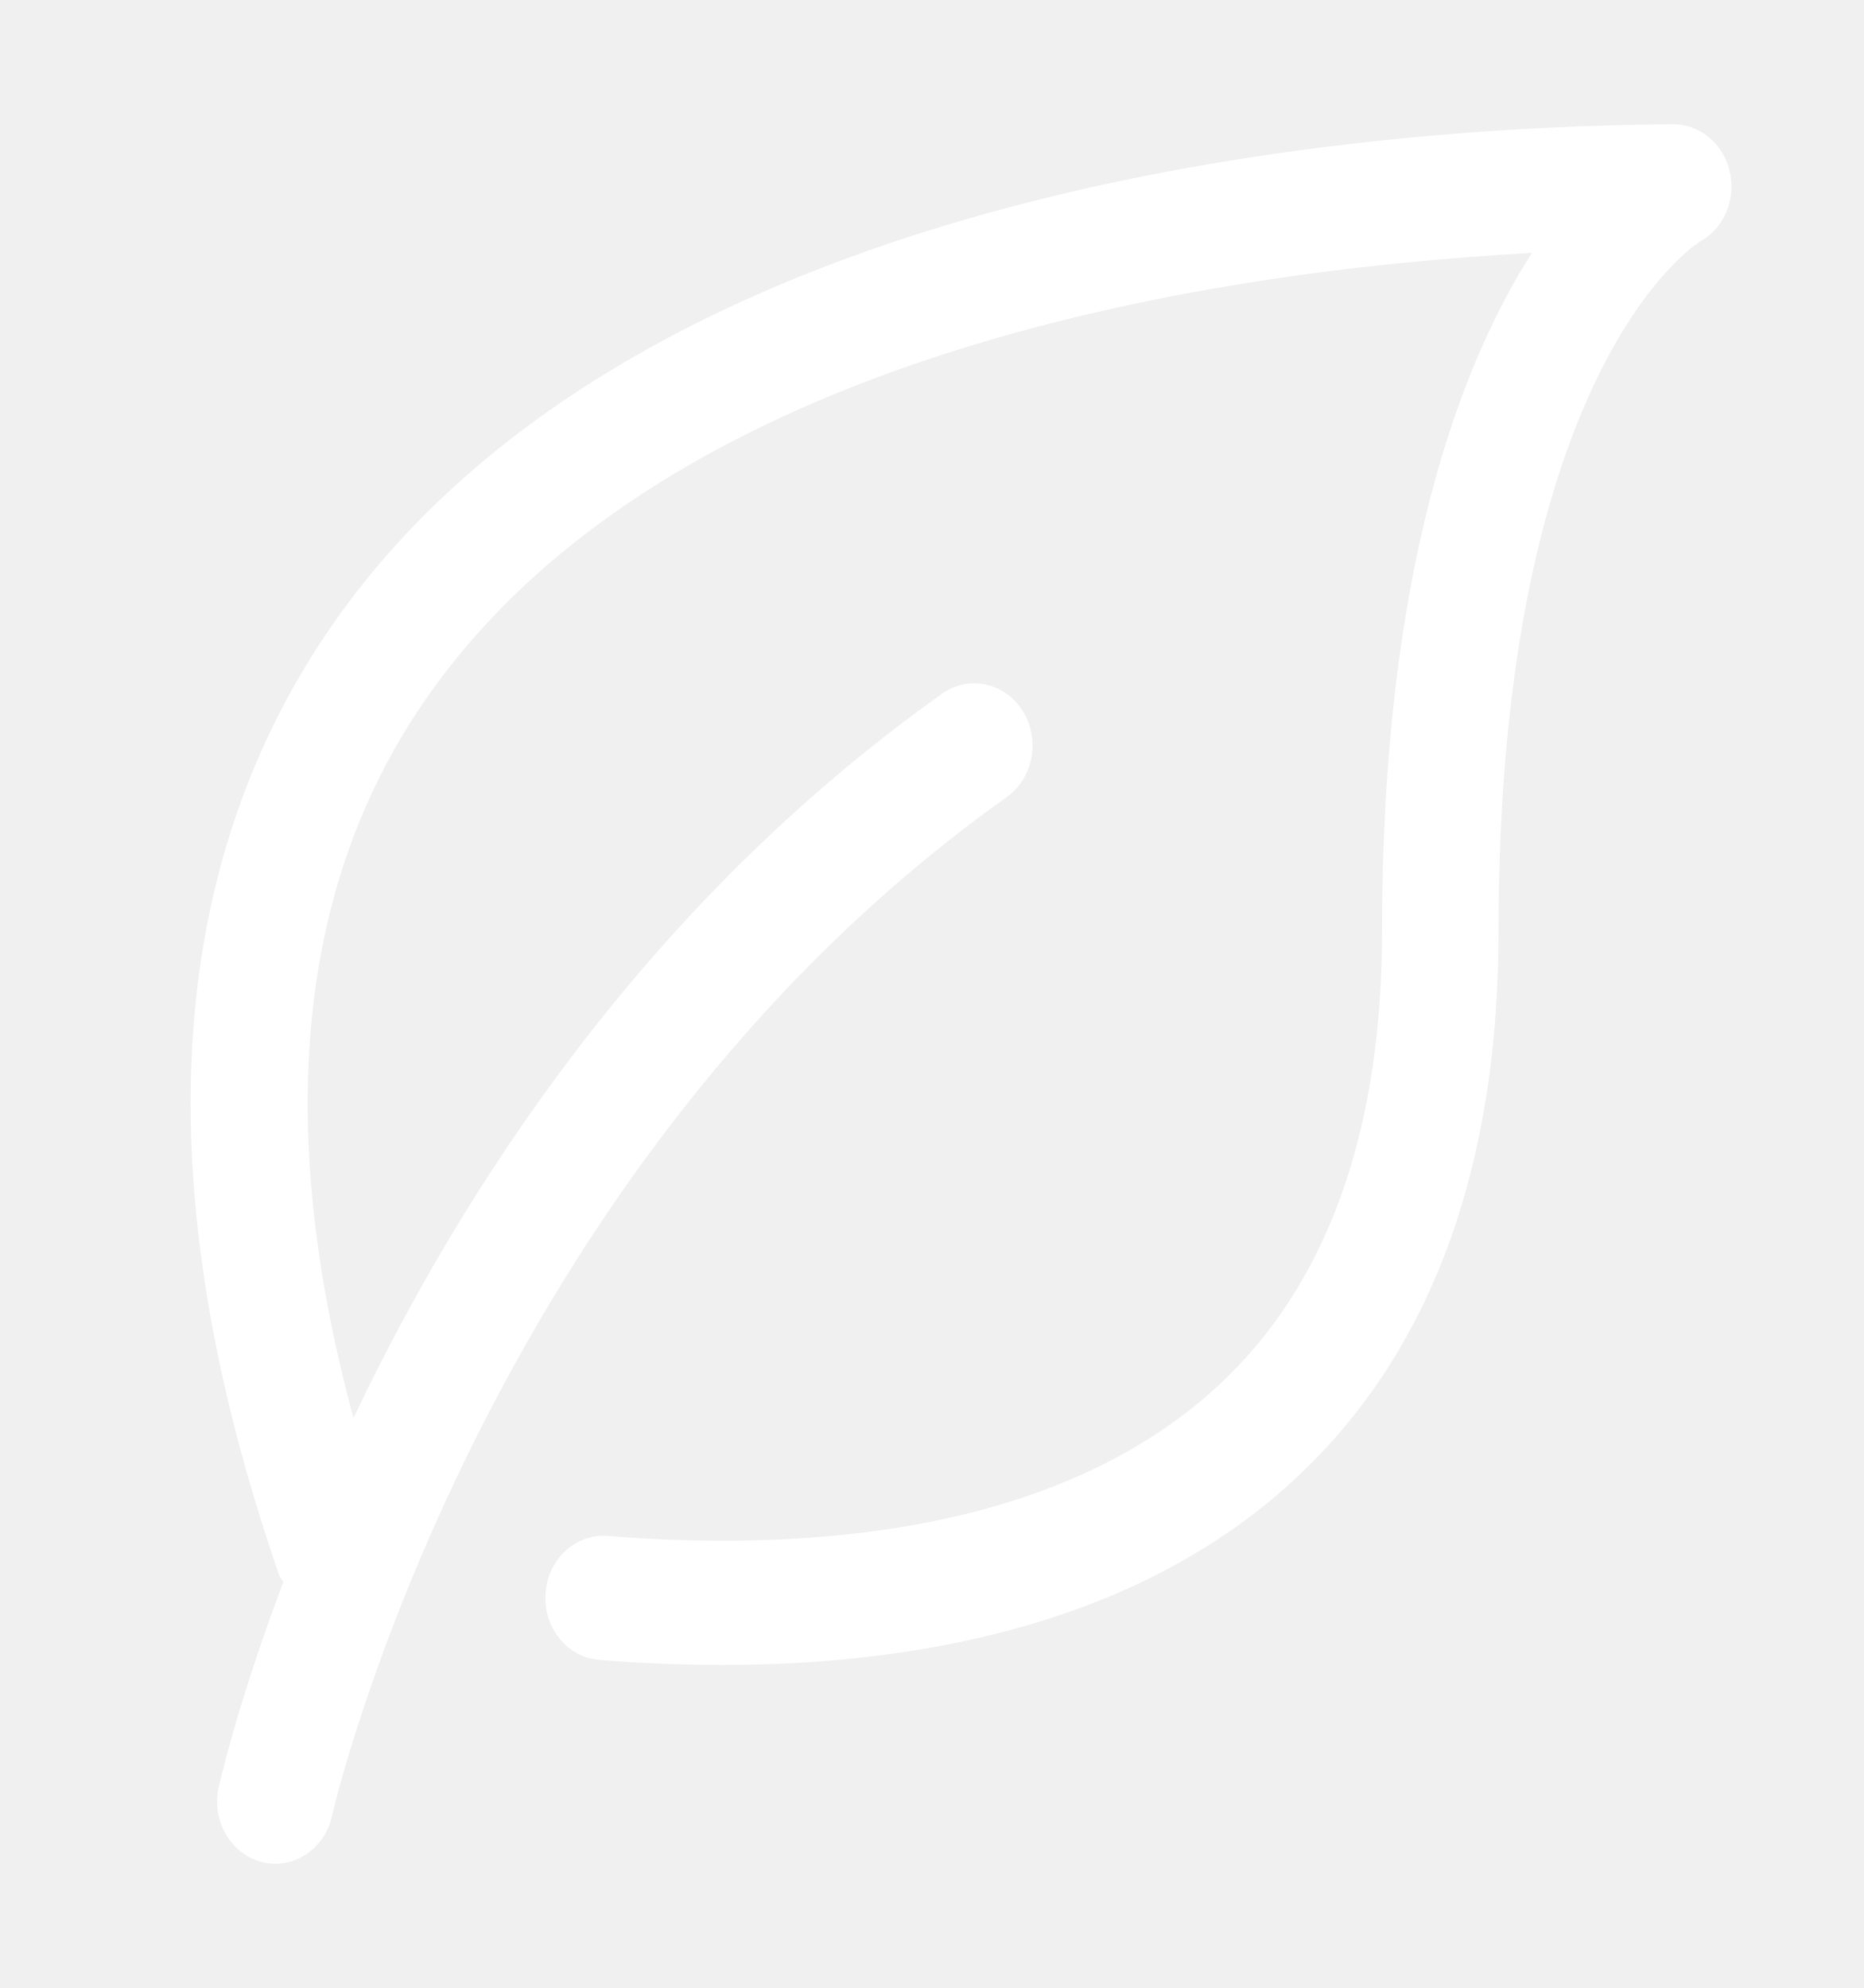
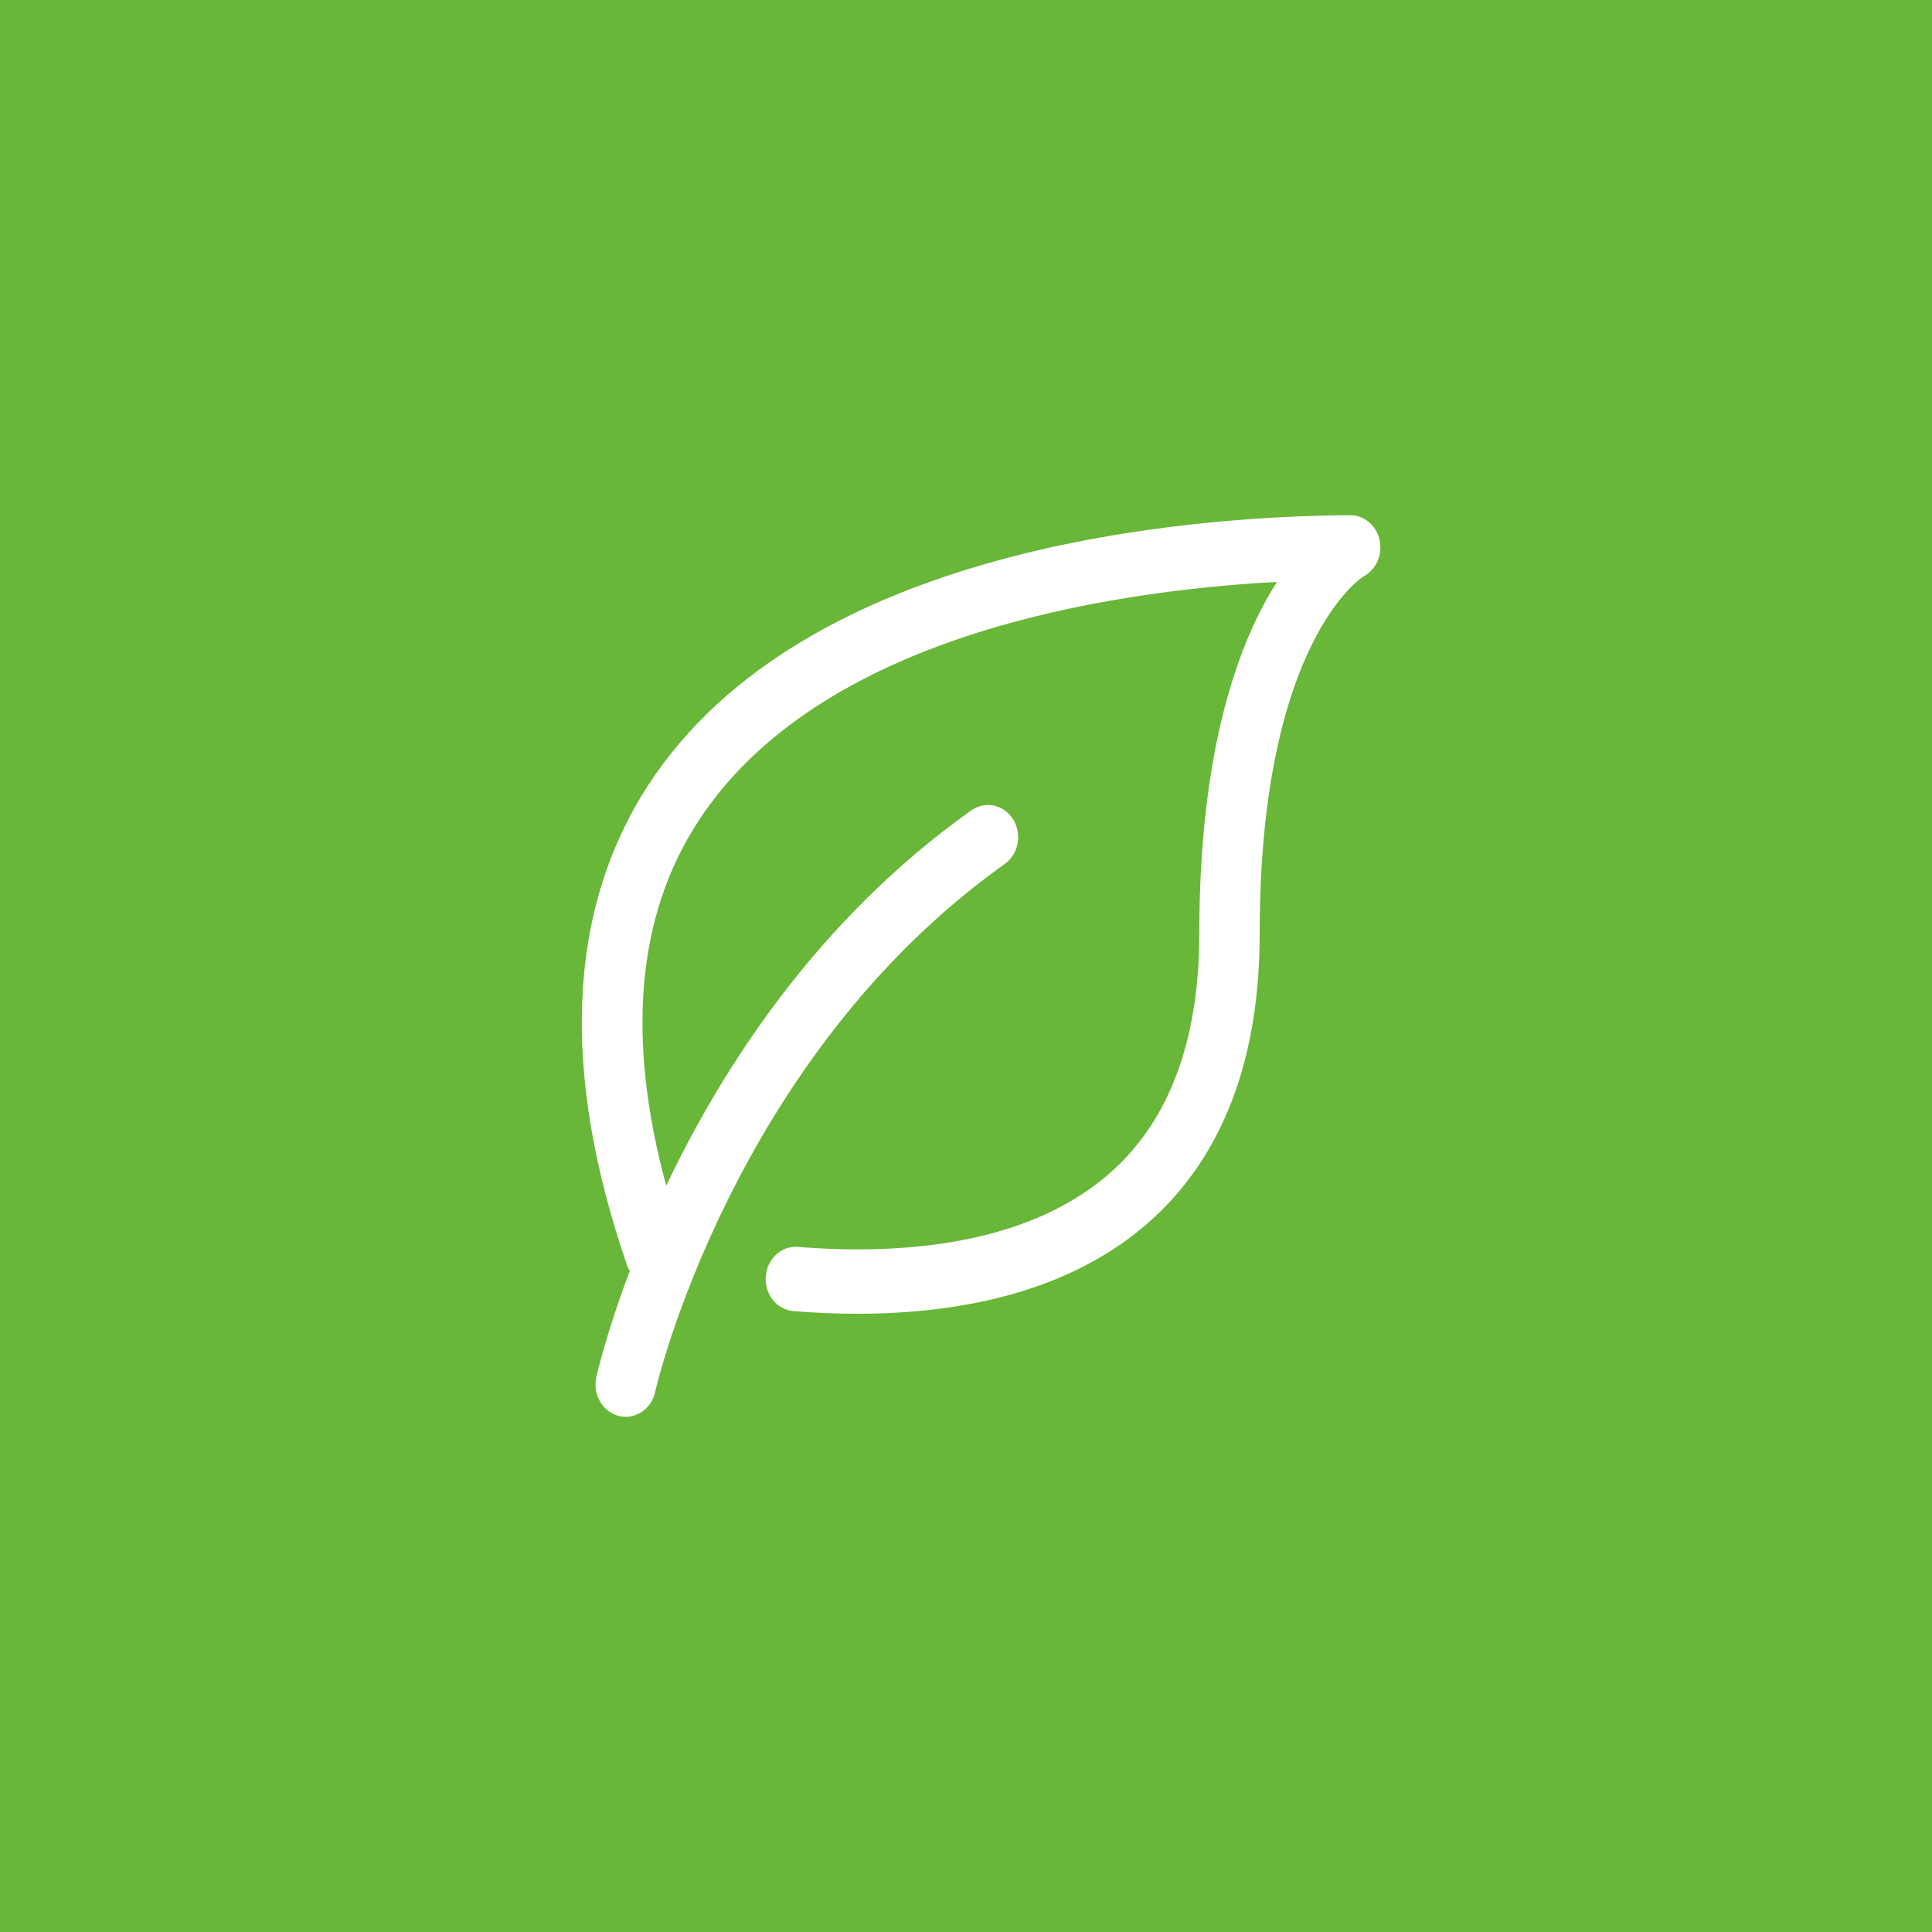
- <svg xmlns="http://www.w3.org/2000/svg" width="30" height="32" viewBox="0 0 30 32" fill="none">
+ <svg xmlns="http://www.w3.org/2000/svg" width="60" height="60" viewBox="0 0 60 60" fill="none">
+   <rect width="60" height="60" fill="#68B738" />
  <g clip-path="url(#clip0)">
-     <path d="M27.844 2.767C27.743 2.317 27.365 2 26.933 2C26.931 2 26.929 2 26.927 2C21.989 2.033 9.982 2.916 5.134 10.38C2.616 14.258 2.399 19.293 4.49 25.345C4.506 25.392 4.538 25.424 4.56 25.467C3.813 27.44 3.523 28.753 3.516 28.79C3.407 29.33 3.73 29.862 4.237 29.978C4.302 29.993 4.368 30 4.433 30C4.866 30 5.255 29.679 5.349 29.21C5.369 29.108 7.758 18.837 16.203 12.832C16.634 12.526 16.75 11.905 16.462 11.445C16.175 10.985 15.593 10.86 15.162 11.168C10.373 14.573 7.424 19.176 5.69 22.824C4.448 18.246 4.774 14.447 6.676 11.519C10.419 5.755 19.298 4.365 24.658 4.071C23.505 5.872 22.245 9.174 22.245 15C22.245 18.12 21.415 20.522 19.78 22.14C17.159 24.731 12.901 24.974 9.787 24.724C9.269 24.679 8.82 25.095 8.781 25.646C8.741 26.196 9.128 26.676 9.644 26.718C10.268 26.769 10.933 26.8 11.625 26.8C14.796 26.8 18.494 26.137 21.054 23.606C23.089 21.595 24.12 18.7 24.12 15.001C24.12 5.902 27.336 3.905 27.352 3.896C27.742 3.687 27.946 3.219 27.844 2.767Z" fill="white" />
+     <path d="M42.844 16.767C42.743 16.317 42.365 16 41.932 16C41.931 16 41.929 16 41.927 16C36.989 16.033 24.982 16.916 20.134 24.38C17.616 28.258 17.399 33.293 19.49 39.345C19.506 39.392 19.538 39.424 19.56 39.467C18.813 41.44 18.523 42.753 18.516 42.79C18.407 43.33 18.73 43.862 19.237 43.978C19.302 43.993 19.368 44 19.433 44C19.866 44 20.255 43.679 20.349 43.21C20.369 43.108 22.758 32.837 31.203 26.832C31.634 26.526 31.75 25.905 31.462 25.445C31.175 24.985 30.593 24.86 30.162 25.168C25.373 28.573 22.424 33.176 20.69 36.824C19.448 32.246 19.774 28.447 21.676 25.519C25.419 19.755 34.298 18.365 39.658 18.071C38.505 19.872 37.245 23.174 37.245 29C37.245 32.12 36.415 34.522 34.78 36.14C32.159 38.731 27.901 38.974 24.787 38.724C24.269 38.679 23.82 39.095 23.781 39.646C23.741 40.196 24.128 40.676 24.644 40.718C25.267 40.769 25.933 40.8 26.625 40.8C29.796 40.8 33.494 40.137 36.054 37.606C38.089 35.595 39.12 32.7 39.12 29.001C39.12 19.902 42.336 17.905 42.352 17.896C42.742 17.687 42.946 17.219 42.844 16.767Z" fill="white" />
  </g>
  <defs>
    <clipPath id="clip0">
-       <rect width="30" height="32" fill="white" />
+       <rect width="30" height="32" fill="white" transform="translate(15 14)" />
    </clipPath>
  </defs>
</svg>
